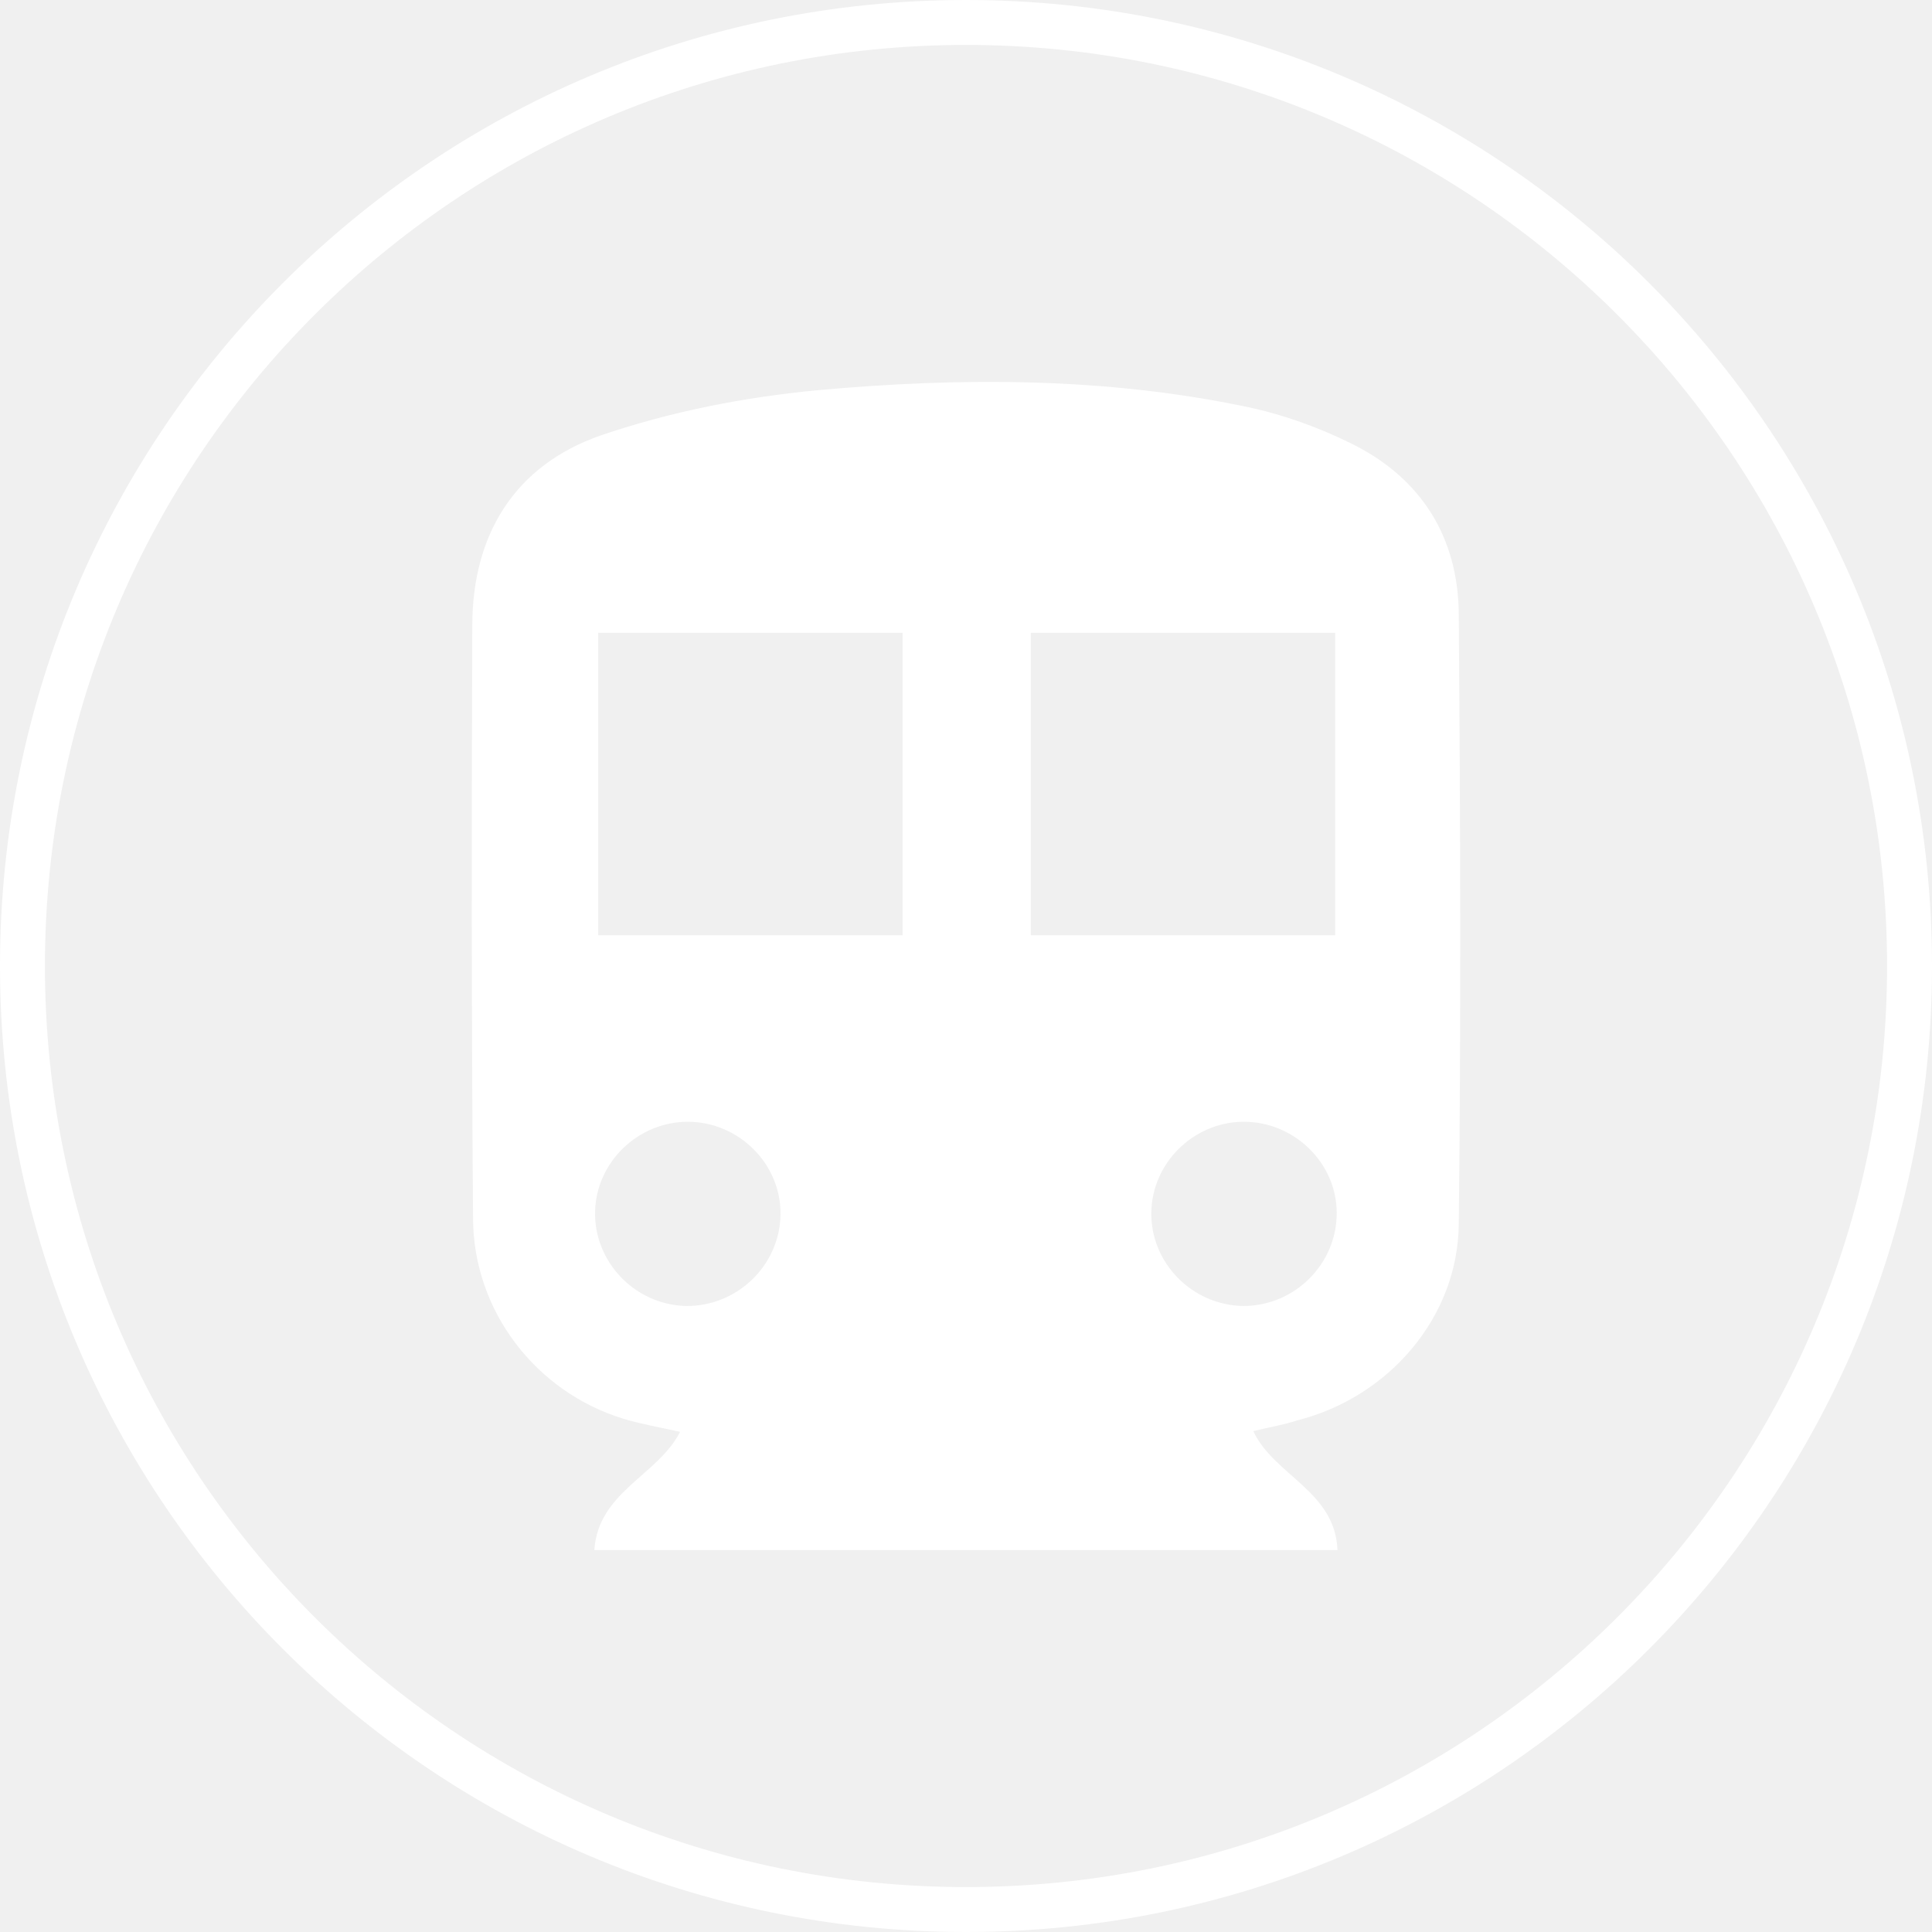
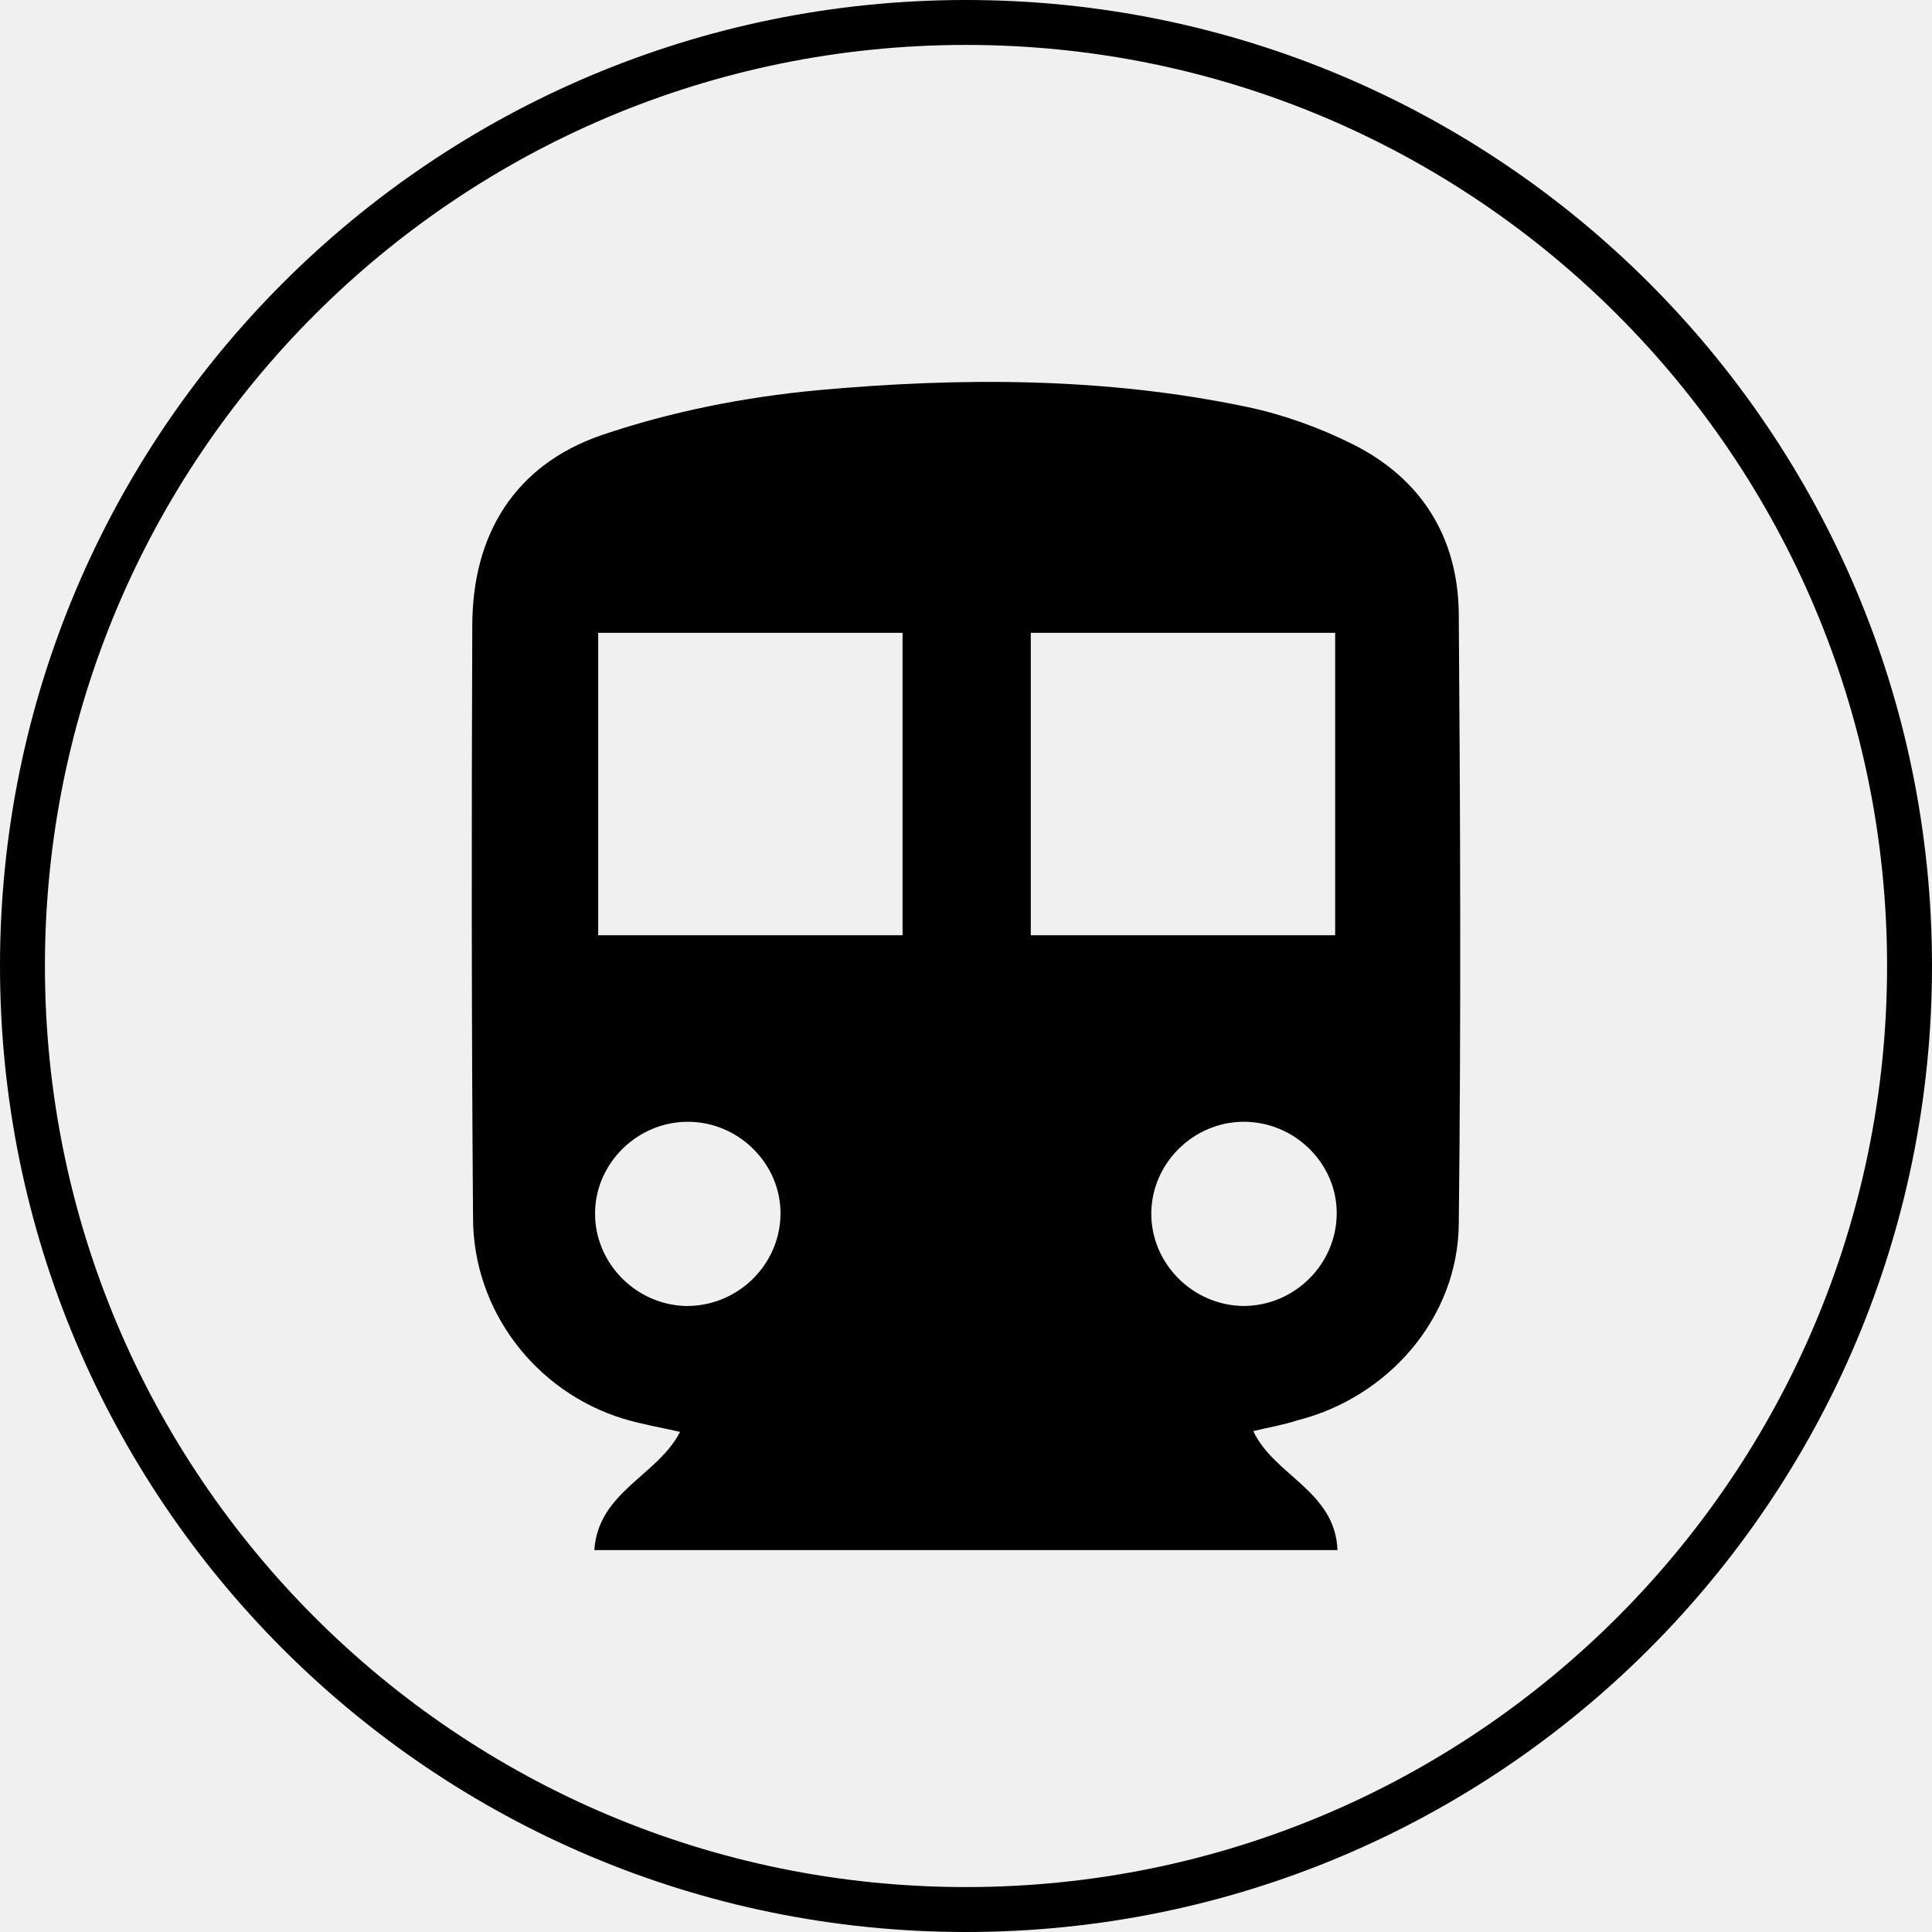
<svg xmlns="http://www.w3.org/2000/svg" width="86" height="86" viewBox="0 0 86 86" fill="none">
-   <path d="M55.788 63.704C56.716 65.686 59.433 66.369 59.536 69C48.464 69 37.528 69 26.456 69C26.628 66.403 29.276 65.686 30.273 63.738C29.379 63.533 28.553 63.396 27.762 63.157C23.842 61.961 21.057 58.339 21.057 54.205C20.988 45.389 20.988 36.642 21.023 27.86C21.023 23.794 22.914 20.719 26.731 19.386C29.826 18.327 33.127 17.678 36.394 17.37C42.79 16.789 49.22 16.789 55.547 18.122C57.163 18.464 58.745 19.044 60.19 19.762C63.284 21.3 64.9 23.931 64.935 27.313C65.004 36.368 65.038 45.423 64.935 54.478C64.9 58.647 61.806 62.2 57.748 63.225C57.129 63.43 56.476 63.533 55.788 63.704ZM40.176 28.168C35.568 28.168 31.064 28.168 26.628 28.168C26.628 32.746 26.628 37.188 26.628 41.63C31.201 41.63 35.637 41.63 40.176 41.63C40.176 37.12 40.176 32.712 40.176 28.168ZM59.433 28.168C54.825 28.168 50.32 28.168 45.884 28.168C45.884 32.746 45.884 37.188 45.884 41.63C50.458 41.63 54.894 41.63 59.433 41.63C59.433 37.12 59.433 32.712 59.433 28.168ZM34.743 54.068C34.777 51.813 32.886 49.934 30.617 49.934C28.416 49.934 26.559 51.71 26.49 53.897C26.421 56.152 28.244 58.066 30.513 58.134C32.817 58.168 34.709 56.323 34.743 54.068ZM59.502 54C59.502 51.745 57.576 49.899 55.306 49.934C53.106 49.968 51.283 51.779 51.249 53.965C51.214 56.221 53.071 58.1 55.341 58.134C57.645 58.134 59.502 56.255 59.502 54Z" fill="white" />
-   <circle cx="43" cy="43" r="42" stroke="white" stroke-width="2" />
+   <path d="M55.788 63.704C56.716 65.686 59.433 66.369 59.536 69C48.464 69 37.528 69 26.456 69C26.628 66.403 29.276 65.686 30.273 63.738C29.379 63.533 28.553 63.396 27.762 63.157C23.842 61.961 21.057 58.339 21.057 54.205C20.988 45.389 20.988 36.642 21.023 27.86C21.023 23.794 22.914 20.719 26.731 19.386C29.826 18.327 33.127 17.678 36.394 17.37C42.79 16.789 49.22 16.789 55.547 18.122C57.163 18.464 58.745 19.044 60.19 19.762C63.284 21.3 64.9 23.931 64.935 27.313C65.004 36.368 65.038 45.423 64.935 54.478C64.9 58.647 61.806 62.2 57.748 63.225C57.129 63.43 56.476 63.533 55.788 63.704ZM40.176 28.168C35.568 28.168 31.064 28.168 26.628 28.168C26.628 32.746 26.628 37.188 26.628 41.63C31.201 41.63 35.637 41.63 40.176 41.63C40.176 37.12 40.176 32.712 40.176 28.168ZM59.433 28.168C54.825 28.168 50.32 28.168 45.884 28.168C45.884 32.746 45.884 37.188 45.884 41.63C50.458 41.63 54.894 41.63 59.433 41.63C59.433 37.12 59.433 32.712 59.433 28.168ZM34.743 54.068C34.777 51.813 32.886 49.934 30.617 49.934C28.416 49.934 26.559 51.71 26.49 53.897C26.421 56.152 28.244 58.066 30.513 58.134C32.817 58.168 34.709 56.323 34.743 54.068ZM59.502 54C59.502 51.745 57.576 49.899 55.306 49.934C53.106 49.968 51.283 51.779 51.249 53.965C51.214 56.221 53.071 58.1 55.341 58.134C57.645 58.134 59.502 56.255 59.502 54Z" fill="currentColor" />
+   <circle cx="43" cy="43" r="42" stroke="currentColor" stroke-width="2" />
</svg>
